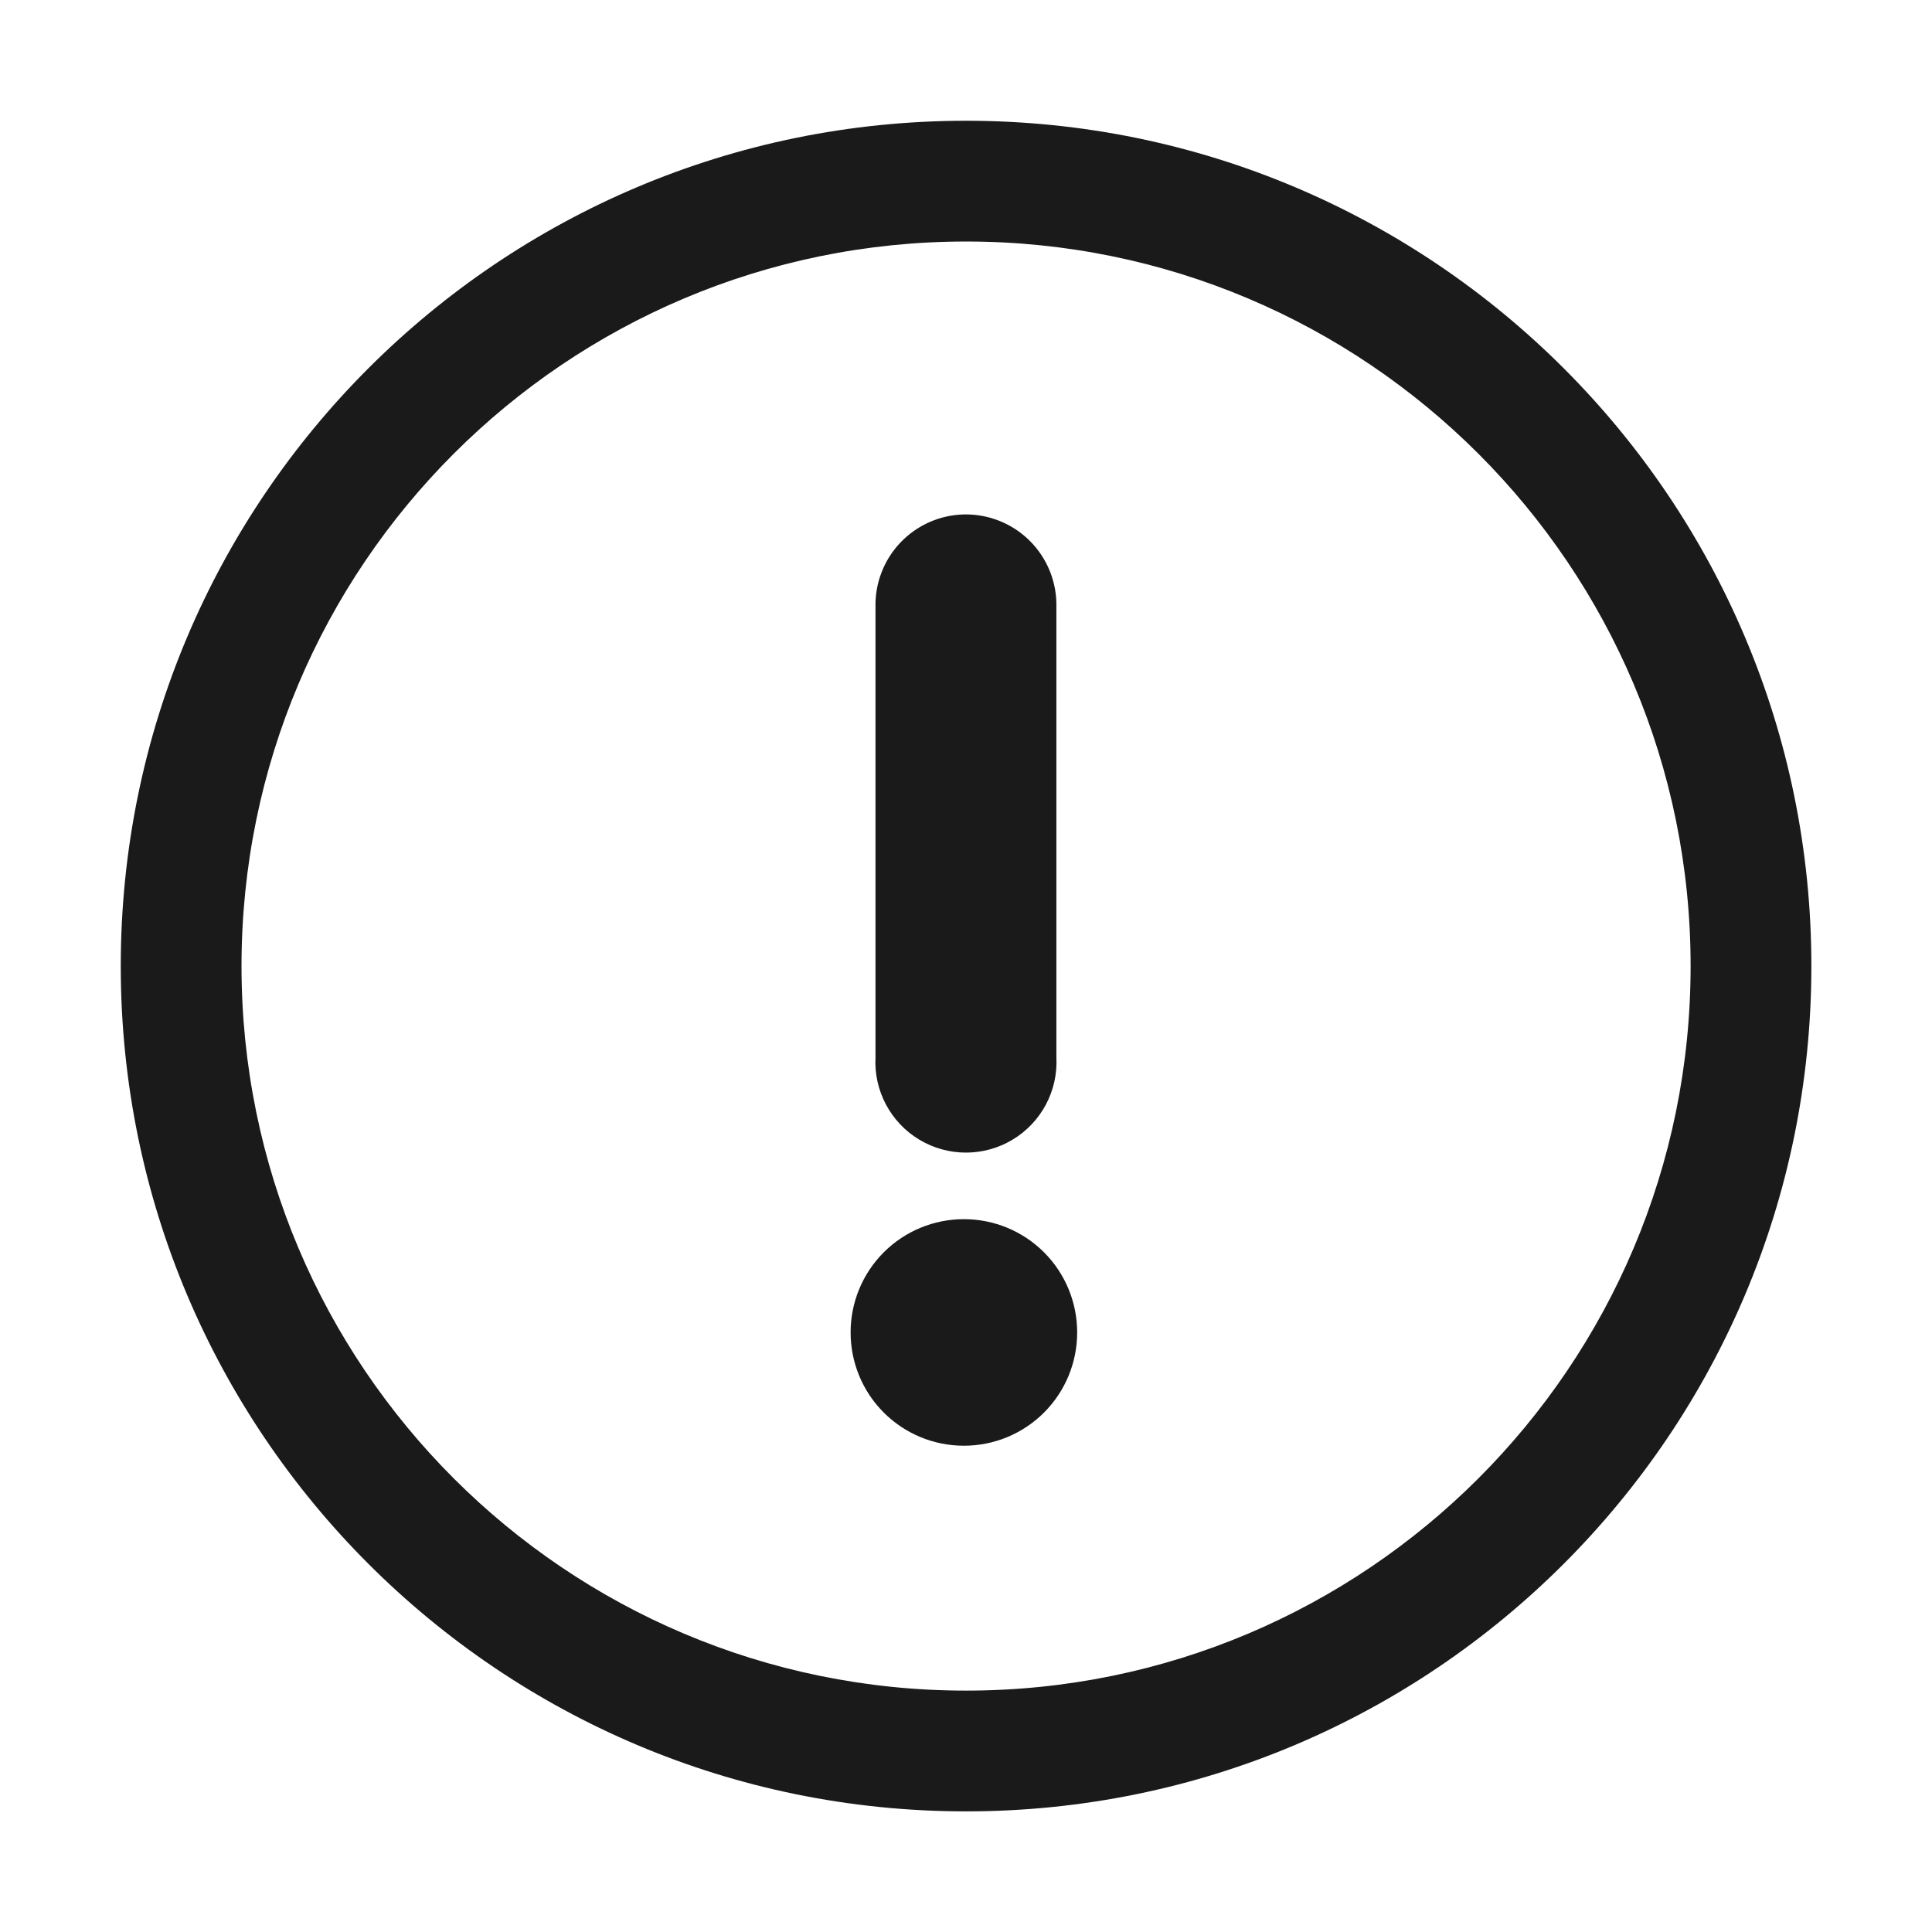
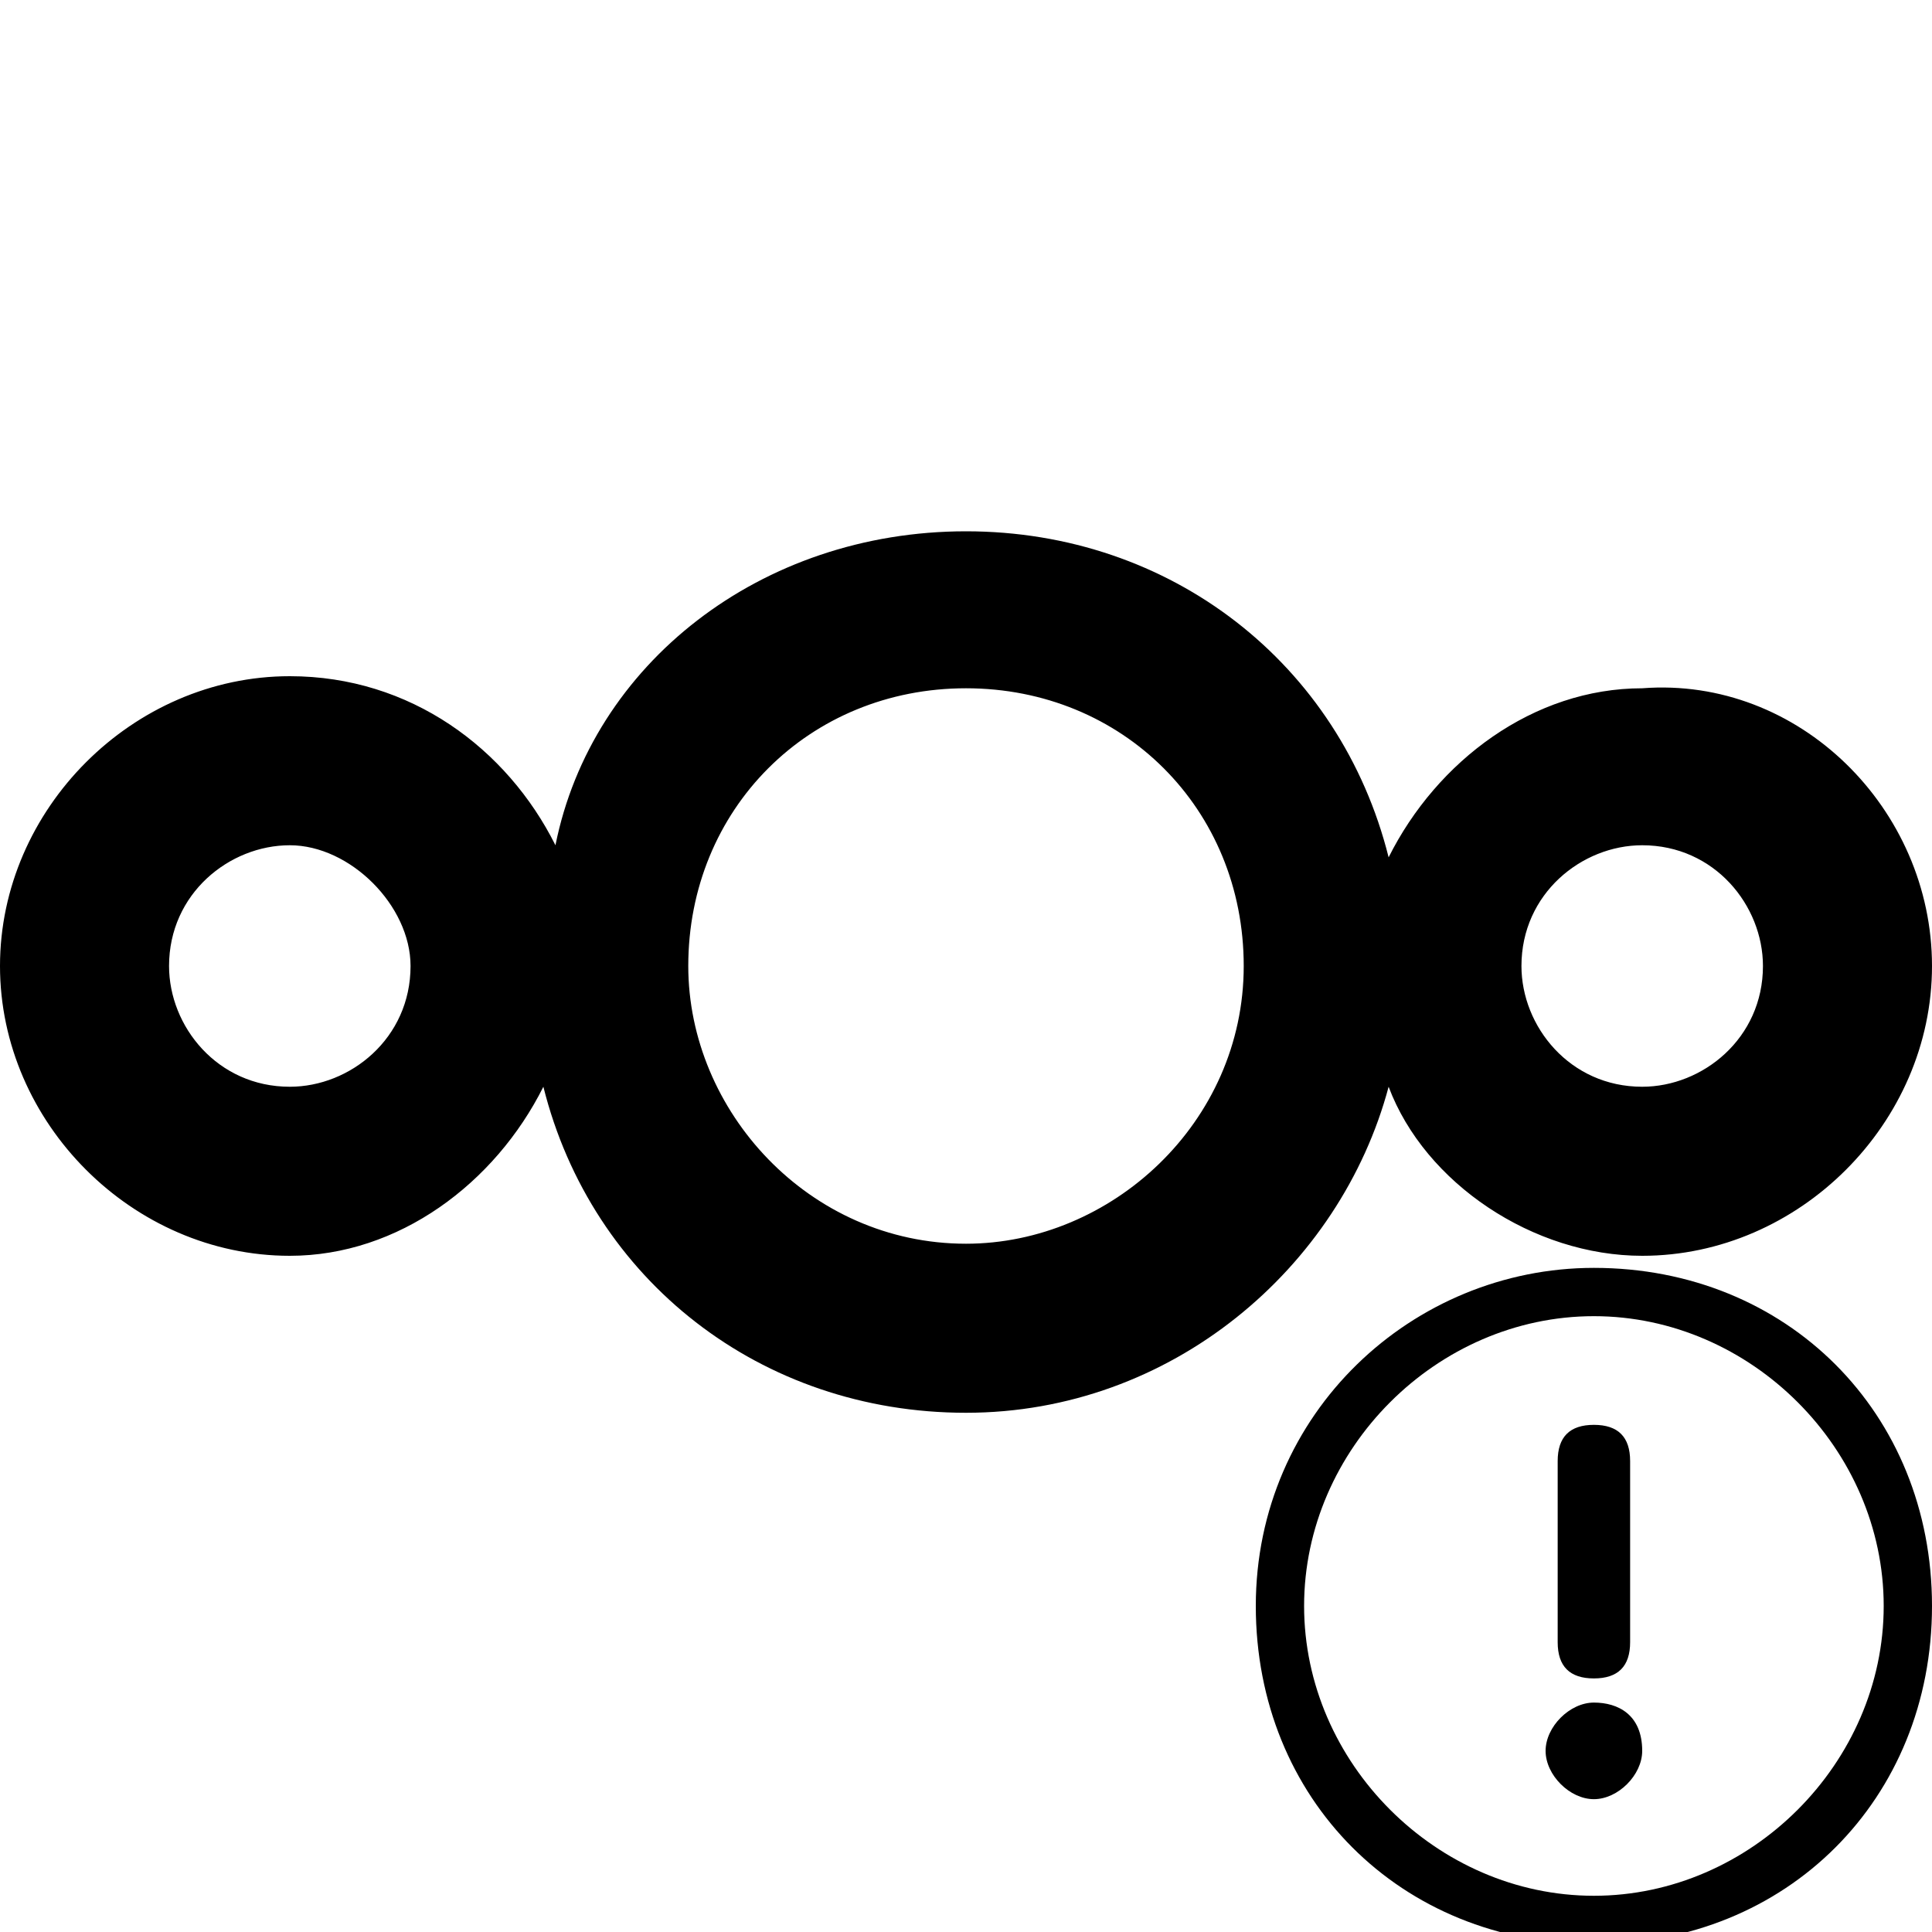
- <svg xmlns="http://www.w3.org/2000/svg" width="16" height="16" version="1.1" viewBox="0 0 4.233 4.233">
-   <path transform="scale(.26458)" d="m8 1a7 7 0 0 0-7 7 7 7 0 0 0 7 7 7 7 0 0 0 7-7 7 7 0 0 0-7-7zm0 1a6 6 0 0 1 6 6 6 6 0 0 1-6 6 6 6 0 0 1-6-6 6 6 0 0 1 6-6zm-0.014 2.26a0.75 0.75 0 0 0-0.736 0.768v3.728a0.75 0.75 0 1 0 1.498 0v-3.728a0.75 0.75 0 0 0-0.762-0.768zm-0.004 5.836a0.937 0.937 0 0 0-0.938 0.938 0.937 0.937 0 0 0 0.938 0.938 0.937 0.937 0 0 0 0.938-0.938 0.937 0.937 0 0 0-0.938-0.938z" fill="#1a1a1a" stroke-width=".829" />
+ <svg xmlns="http://www.w3.org/2000/svg" version="1.1" baseProfile="basic" id="Layer_1" x="0px" y="0px" width="16px" height="16px" viewBox="0 0 16 16" xml:space="preserve">
+   <style type="text/css">
+ 	.st0{fill:#000000;}
+ </style>
+   <path class="st0" d="M13.2,10.5c-1.5,0-2.8,1.2-2.8,2.8s1.2,2.8,2.8,2.8s2.8-1.2,2.8-2.8S14.8,10.5,13.2,10.5z M13.2,10.9  c1.3,0,2.4,1.1,2.4,2.4s-1.1,2.4-2.4,2.4s-2.4-1.1-2.4-2.4S11.9,10.9,13.2,10.9z M13.2,11.8c-0.2,0-0.3,0.1-0.3,0.3c0,0,0,0,0,0v1.5  c0,0.2,0.1,0.3,0.3,0.3c0.2,0,0.3-0.1,0.3-0.3c0,0,0,0,0,0v-1.5C13.5,11.9,13.4,11.8,13.2,11.8C13.2,11.8,13.2,11.8,13.2,11.8  L13.2,11.8z M13.2,14.1c-0.2,0-0.4,0.2-0.4,0.4c0,0,0,0,0,0c0,0.2,0.2,0.4,0.4,0.4c0,0,0,0,0,0c0.2,0,0.4-0.2,0.4-0.4c0,0,0,0,0,0  C13.6,14.2,13.4,14.1,13.2,14.1C13.2,14.1,13.2,14.1,13.2,14.1z" />
+   <path class="st0" d="M8,4.4c1.7,0,3.1,1.1,3.5,2.7c0.4-0.8,1.2-1.4,2.1-1.4C14.9,5.6,16,6.7,16,8c0,1.3-1.1,2.4-2.4,2.4  c-0.9,0-1.8-0.6-2.1-1.4c-0.4,1.5-1.8,2.7-3.5,2.7c-1.7,0-3.1-1.1-3.5-2.7c-0.4,0.8-1.2,1.4-2.1,1.4C1.1,10.4,0,9.3,0,8  c0-1.3,1.1-2.4,2.4-2.4c1,0,1.8,0.6,2.2,1.4C4.9,5.5,6.3,4.4,8,4.4L8,4.4z M8,5.7c-1.3,0-2.3,1-2.3,2.3c0,1.2,1,2.3,2.3,2.3  c1.2,0,2.3-1,2.3-2.3C10.3,6.7,9.3,5.7,8,5.7z M2.4,7c-0.5,0-1,0.4-1,1c0,0.5,0.4,1,1,1c0.5,0,1-0.4,1-1C3.4,7.5,2.9,7,2.4,7L2.4,7z   M13.6,7c-0.5,0-1,0.4-1,1c0,0.5,0.4,1,1,1c0.5,0,1-0.4,1-1C14.6,7.5,14.2,7,13.6,7L13.6,7z" />
</svg>
